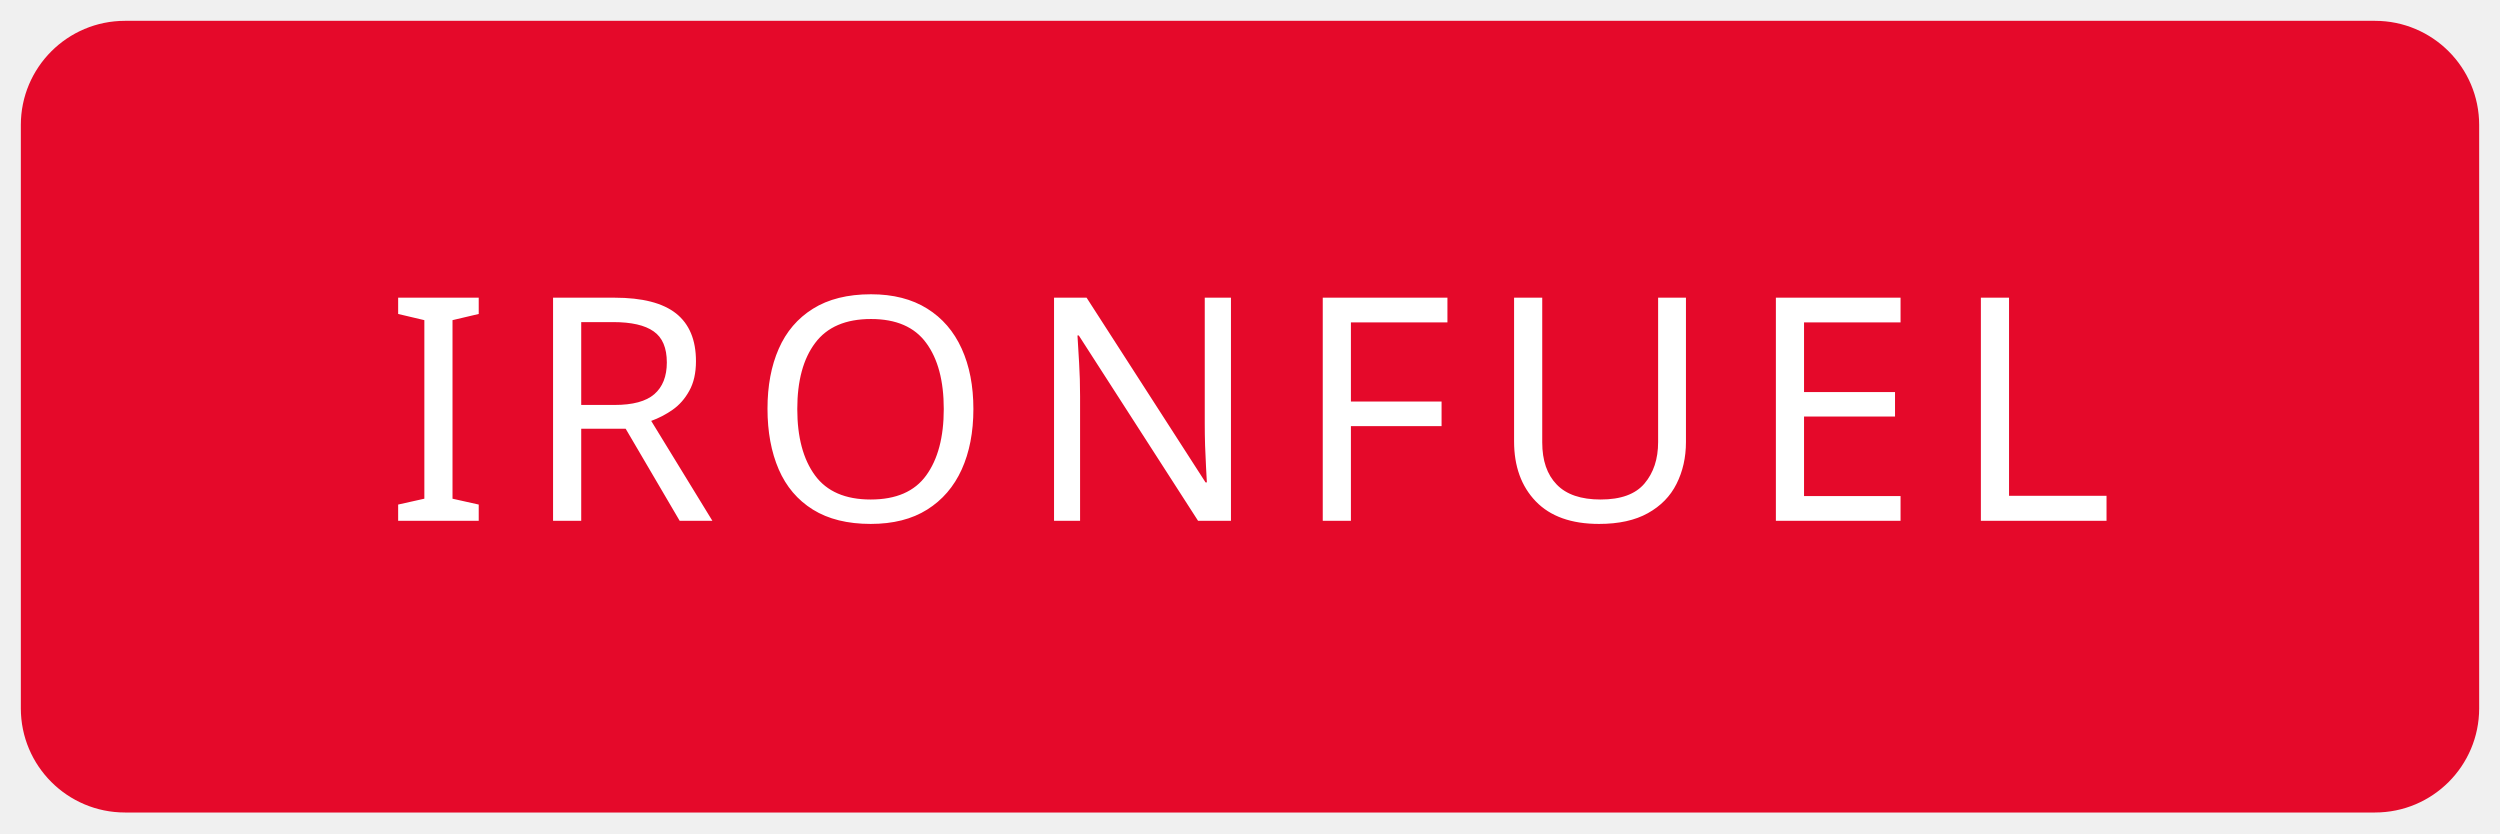
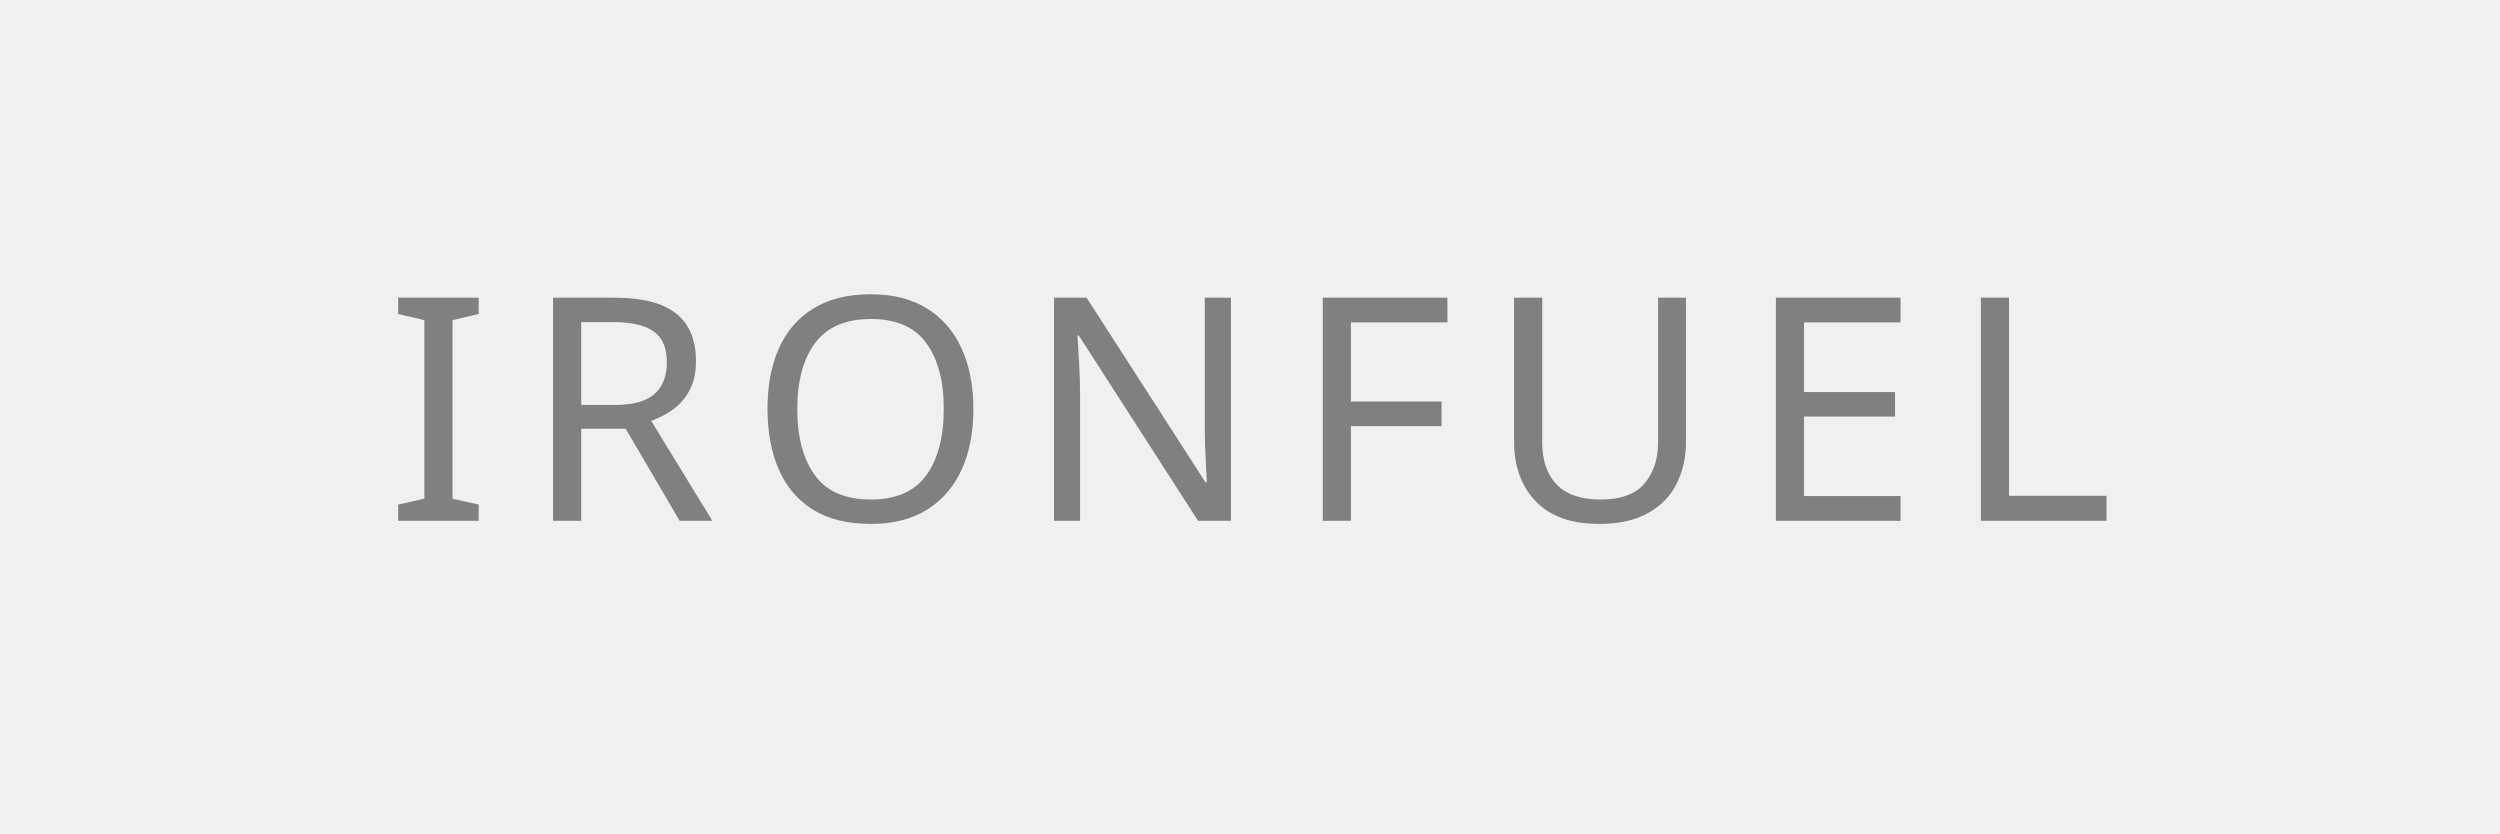
<svg xmlns="http://www.w3.org/2000/svg" viewBox="0 0 240 80" role="img" aria-label="IRONFUEL">
-   <rect x="2" y="2" width="236" height="76" rx="10" fill="#E5092A" />
-   <text x="120" y="50" text-anchor="middle" font-family="Anton, Impact, sans-serif" font-size="30" fill="#FFFFFF" letter-spacing="3">IRONFUEL</text>
+   <text x="120" y="50" text-anchor="middle" font-family="Anton, Impact, sans-serif" font-size="30" fill="#808080" letter-spacing="3">IRONFUEL</text>
</svg>
